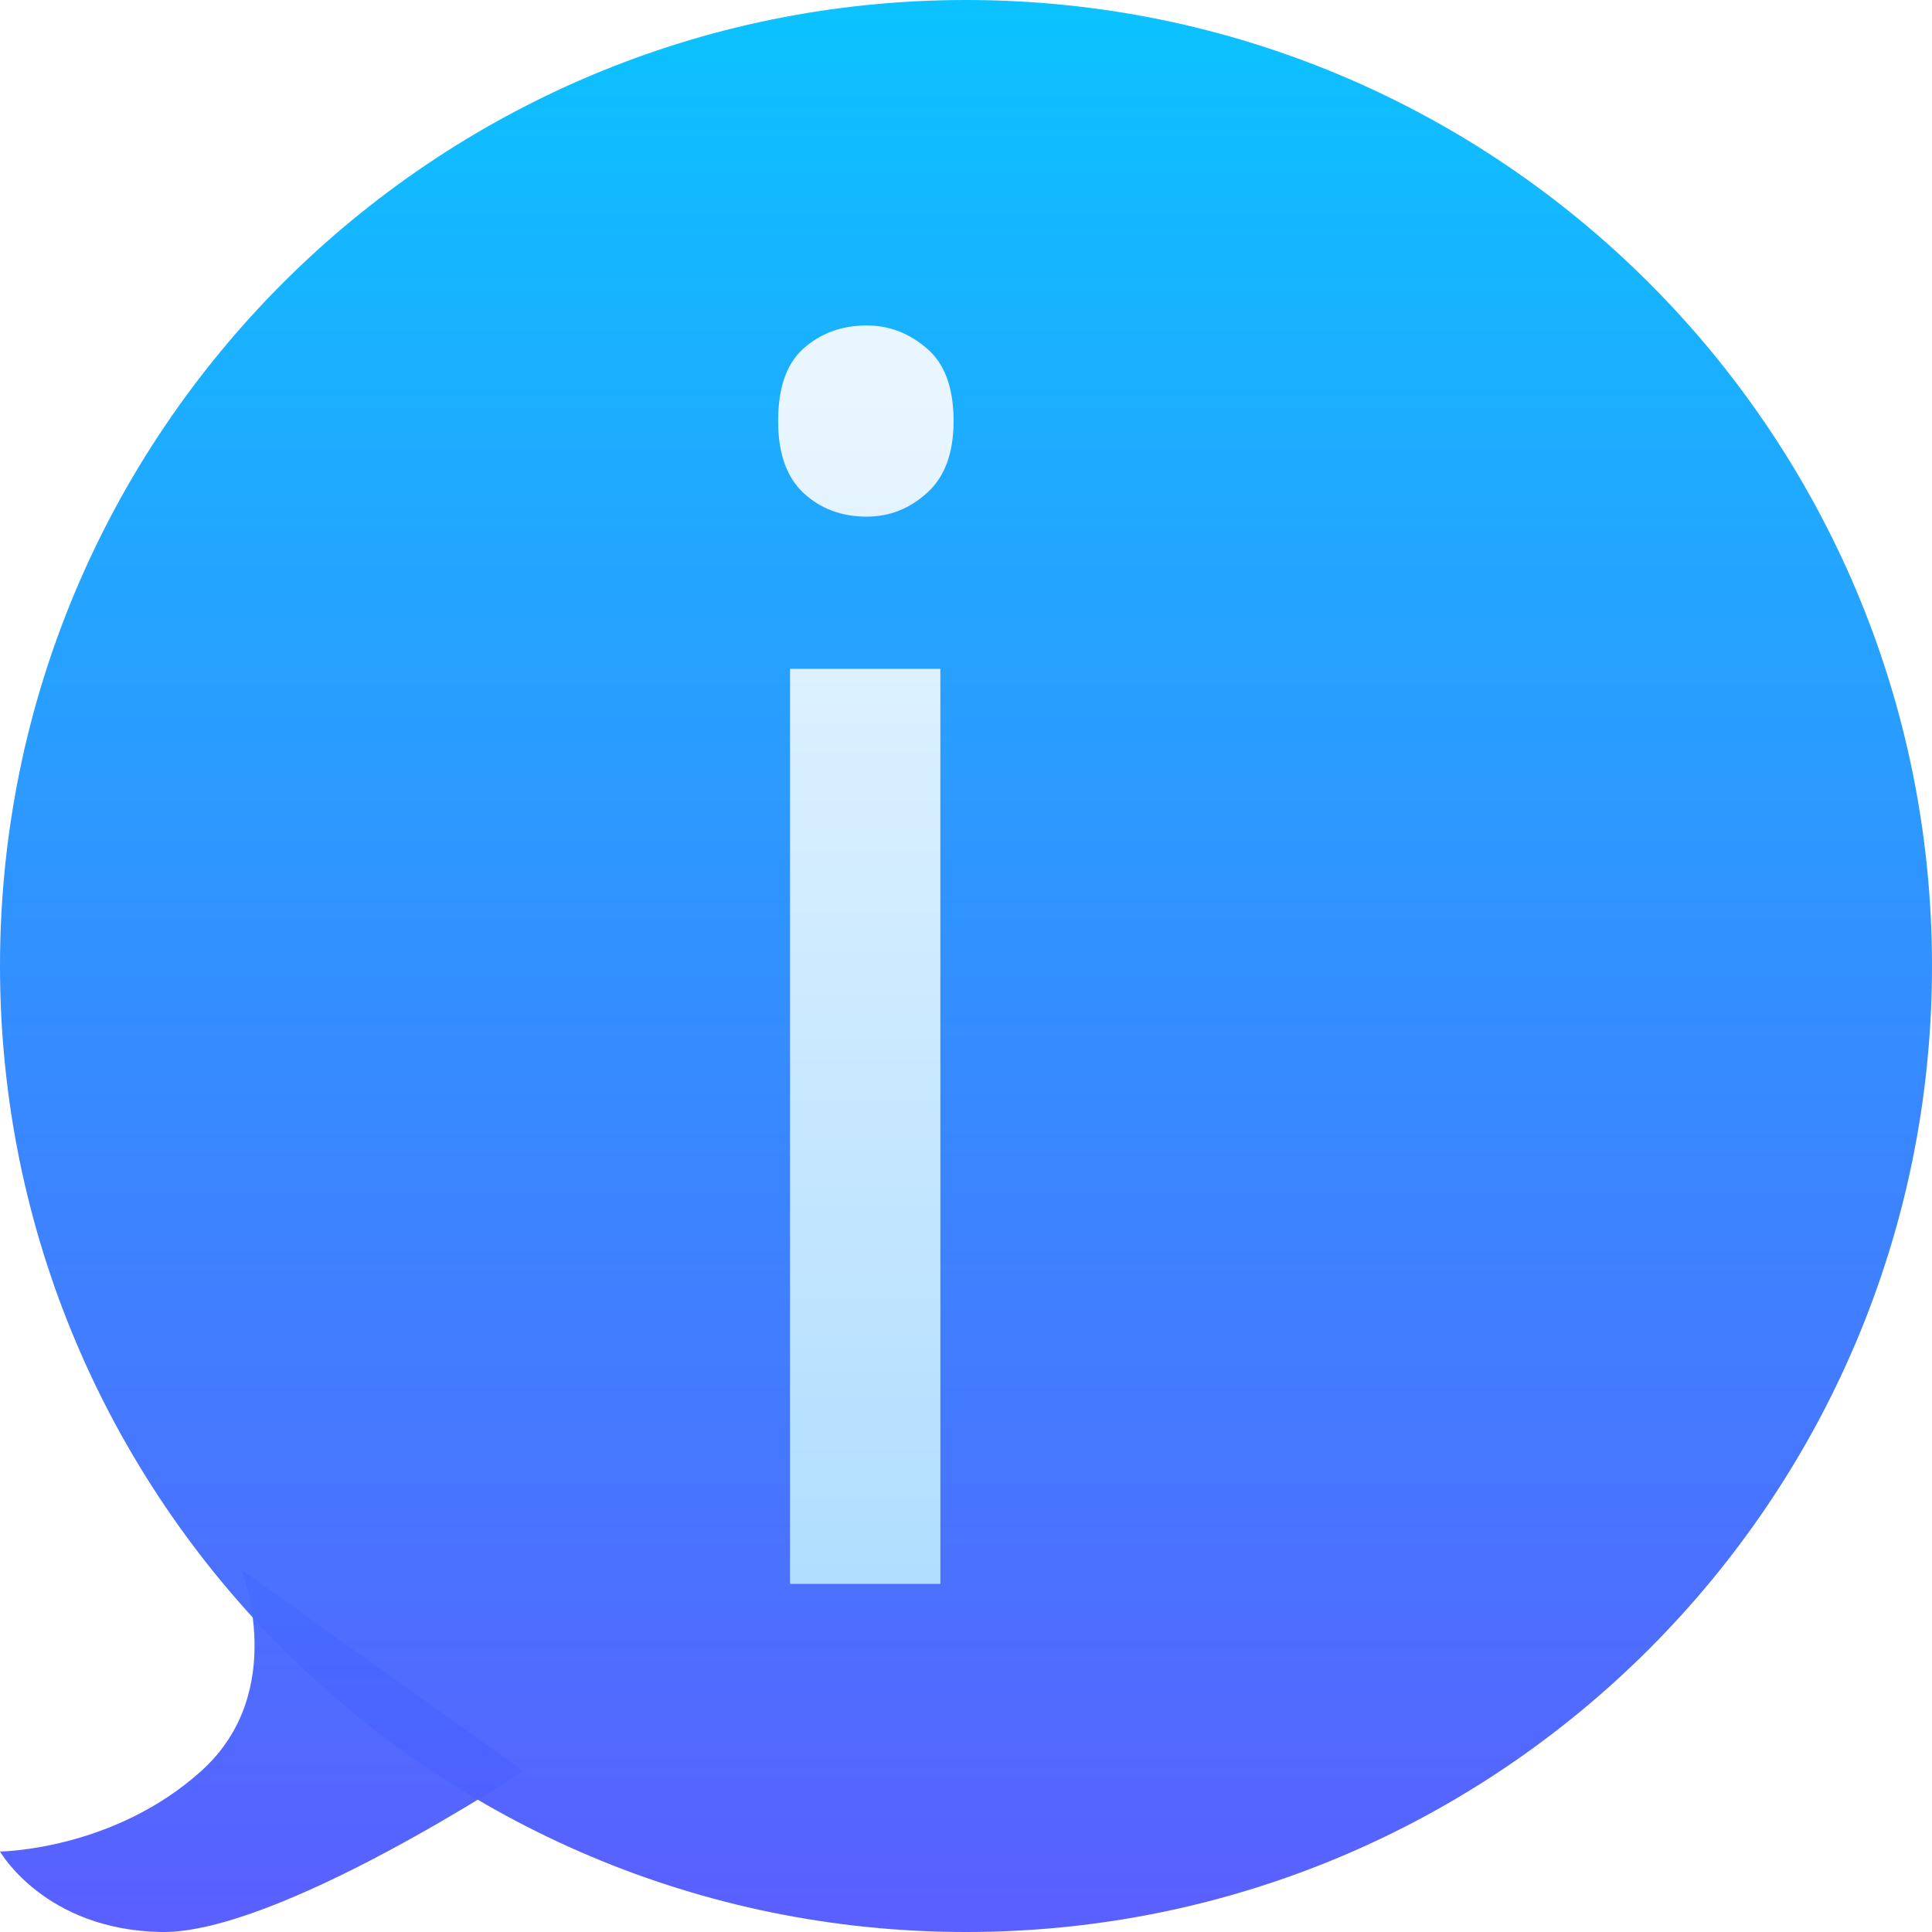
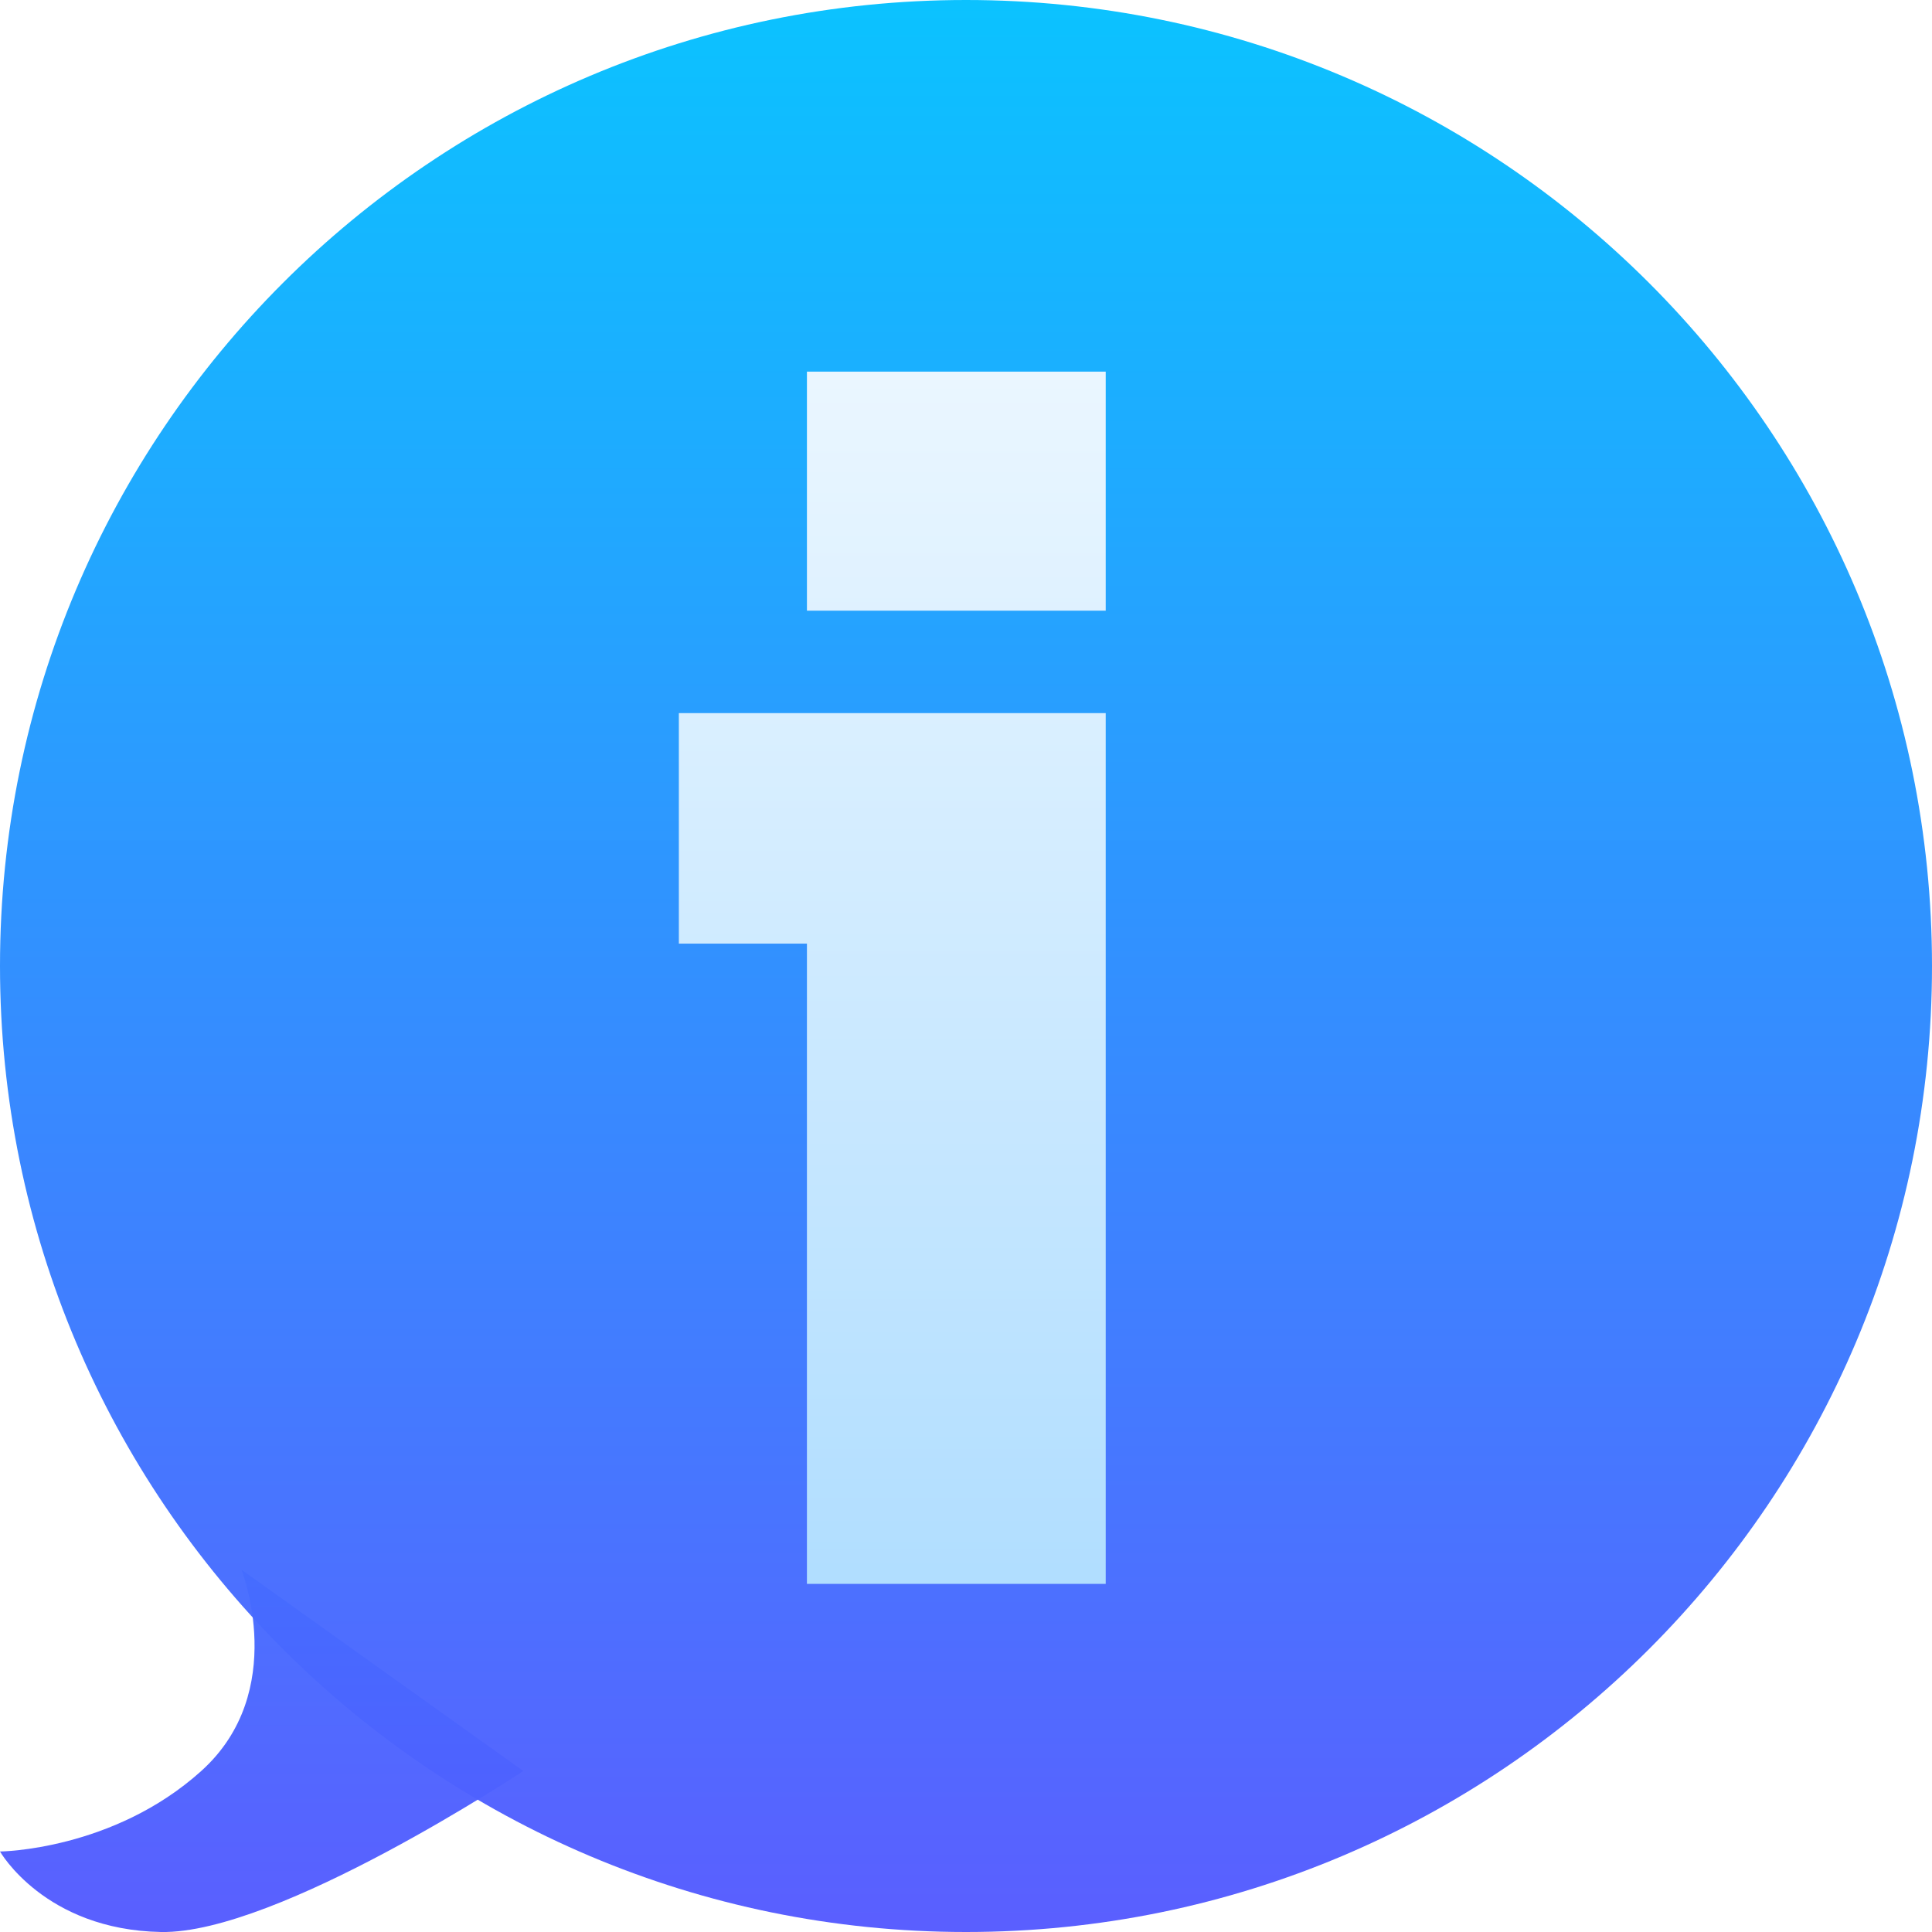
<svg xmlns="http://www.w3.org/2000/svg" xmlns:xlink="http://www.w3.org/1999/xlink" width="48mm" height="48mm" viewBox="0 0 48 48" version="1.1" id="svg5">
  <defs id="defs2">
    <linearGradient id="linearGradient12216">
      <stop style="stop-color:#b1deff;stop-opacity:1" offset="0" id="stop12212" />
      <stop style="stop-color:#eaf6ff;stop-opacity:1" offset="1" id="stop12214" />
    </linearGradient>
    <linearGradient id="linearGradient7289">
      <stop style="stop-color:#5459ff;stop-opacity:0.965" offset="0" id="stop7285" />
      <stop style="stop-color:#01c0ff;stop-opacity:0.961" offset="1" id="stop7287" />
    </linearGradient>
    <linearGradient xlink:href="#linearGradient7289" id="linearGradient7291" x1="-24.394" y1="50.018" x2="-24.394" y2="2.13" gradientUnits="userSpaceOnUse" gradientTransform="translate(48.44576,-2.181745)" />
    <linearGradient xlink:href="#linearGradient7289" id="linearGradient10086" x1="3.904" y1="48.021" x2="3.904" y2="-0.166" gradientUnits="userSpaceOnUse" />
    <linearGradient xlink:href="#linearGradient12216" id="linearGradient12218" x1="14.683" y1="39.087" x2="14.683" y2="9.394" gradientUnits="userSpaceOnUse" gradientTransform="translate(7.9375)" />
  </defs>
  <g id="layer1">
    <path id="path6498" style="fill:url(#linearGradient7291);stroke-width:0" d="M 48,24 A 24,24 0 0 1 24,48 24,24 0 0 1 0,24 24,24 0 0 1 24,0 24,24 0 0 1 48,24 Z" />
    <path style="fill:url(#linearGradient10086);fill-opacity:1;stroke:none;stroke-width:0.265px;stroke-linecap:butt;stroke-linejoin:miter;stroke-opacity:1" d="m 13,44 c 0,0 -6.107,4.054 -9,4 -2.893,-0.054 -4,-2 -4,-2 0,0 2.806,-0.024 5,-2 2.194,-1.976 1,-5 1,-5 z" id="path6631" />
-     <text xml:space="preserve" style="font-size:42.419px;line-height:1.25;font-family:'Russo One';-inkscape-font-specification:'Russo One';fill:url(#linearGradient12218);fill-opacity:1;stroke-width:1.06" x="16.018" y="39.351" id="text10792">
-       <tspan id="tspan10790" style="fill:url(#linearGradient12218);fill-opacity:1;stroke-width:1.06" x="16.018" y="39.351">i</tspan>
-     </text>
+     <g aria-label="i" id="text10792" style="font-size:42.419px;line-height:1.25;font-family:'Russo One';-inkscape-font-specification:'Russo One';fill:url(#linearGradient12218);stroke-width:1.06">
+       <path d="M 27.471,17.717 V 39.351 H 20.048 V 23.444 H 16.866 V 17.717 Z M 20.048,9.233 h 7.423 V 15.172 h -7.423 z" id="path933" />
+     </g>
  </g>
</svg>
